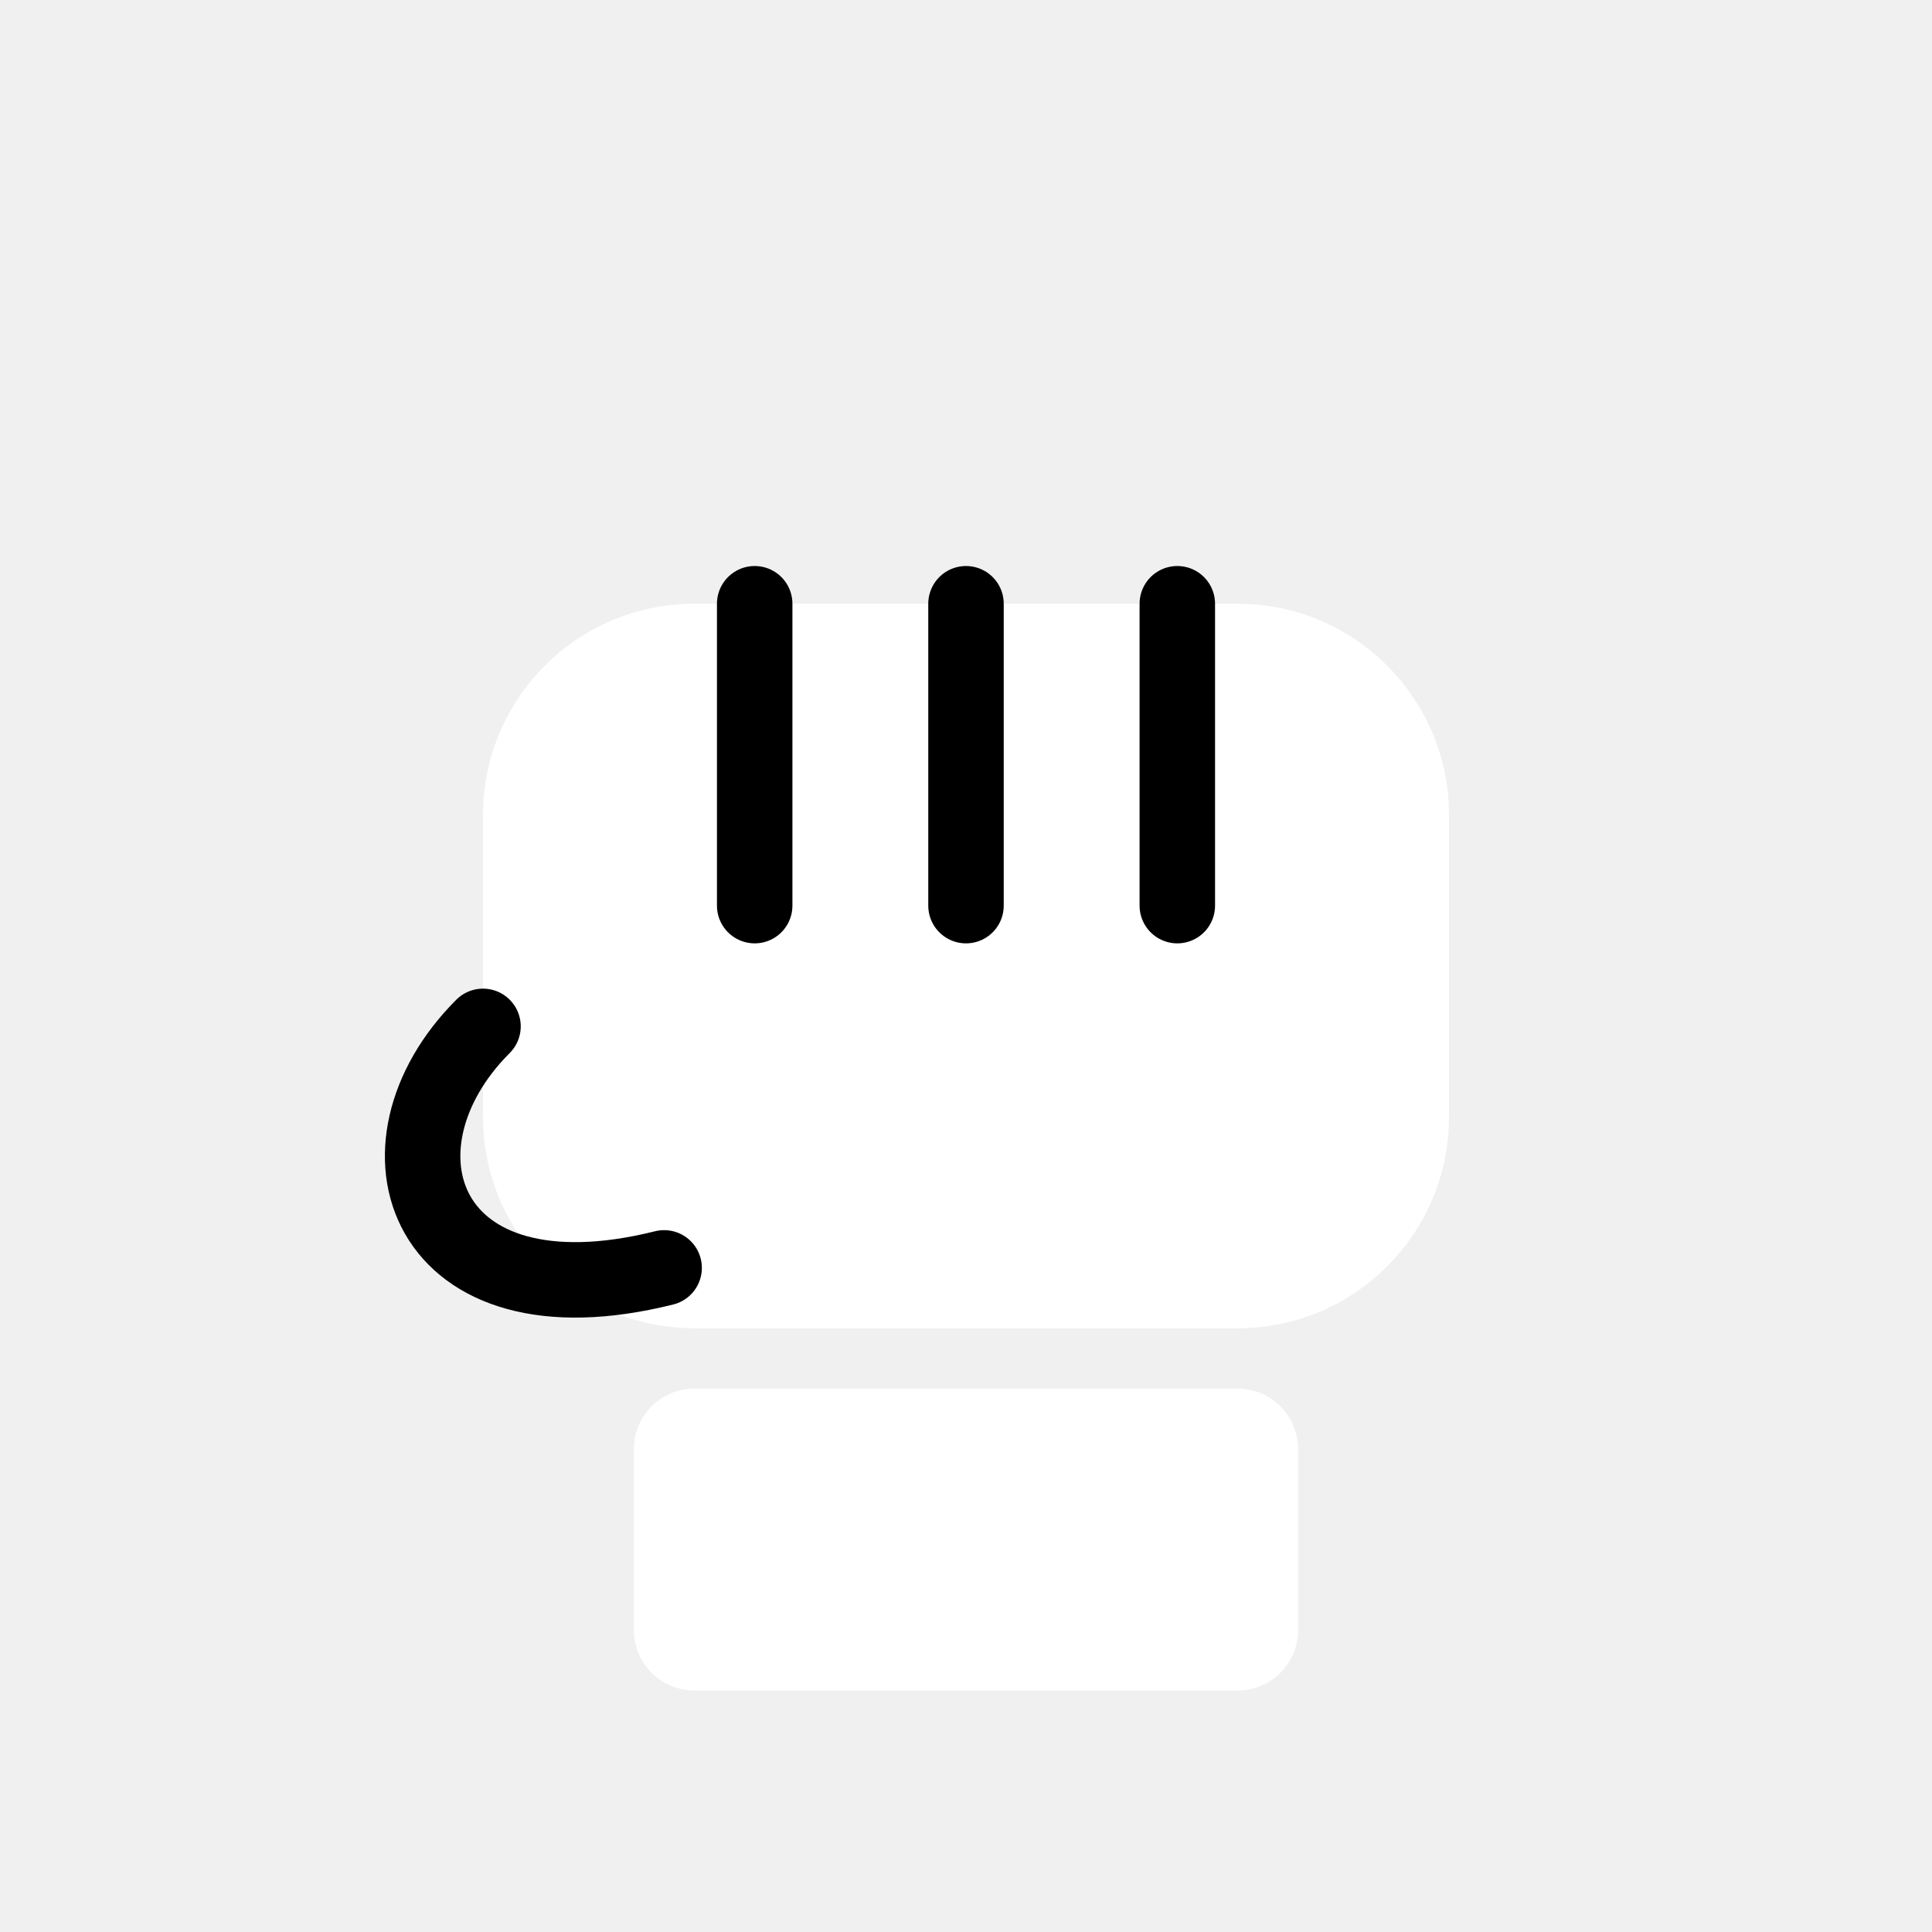
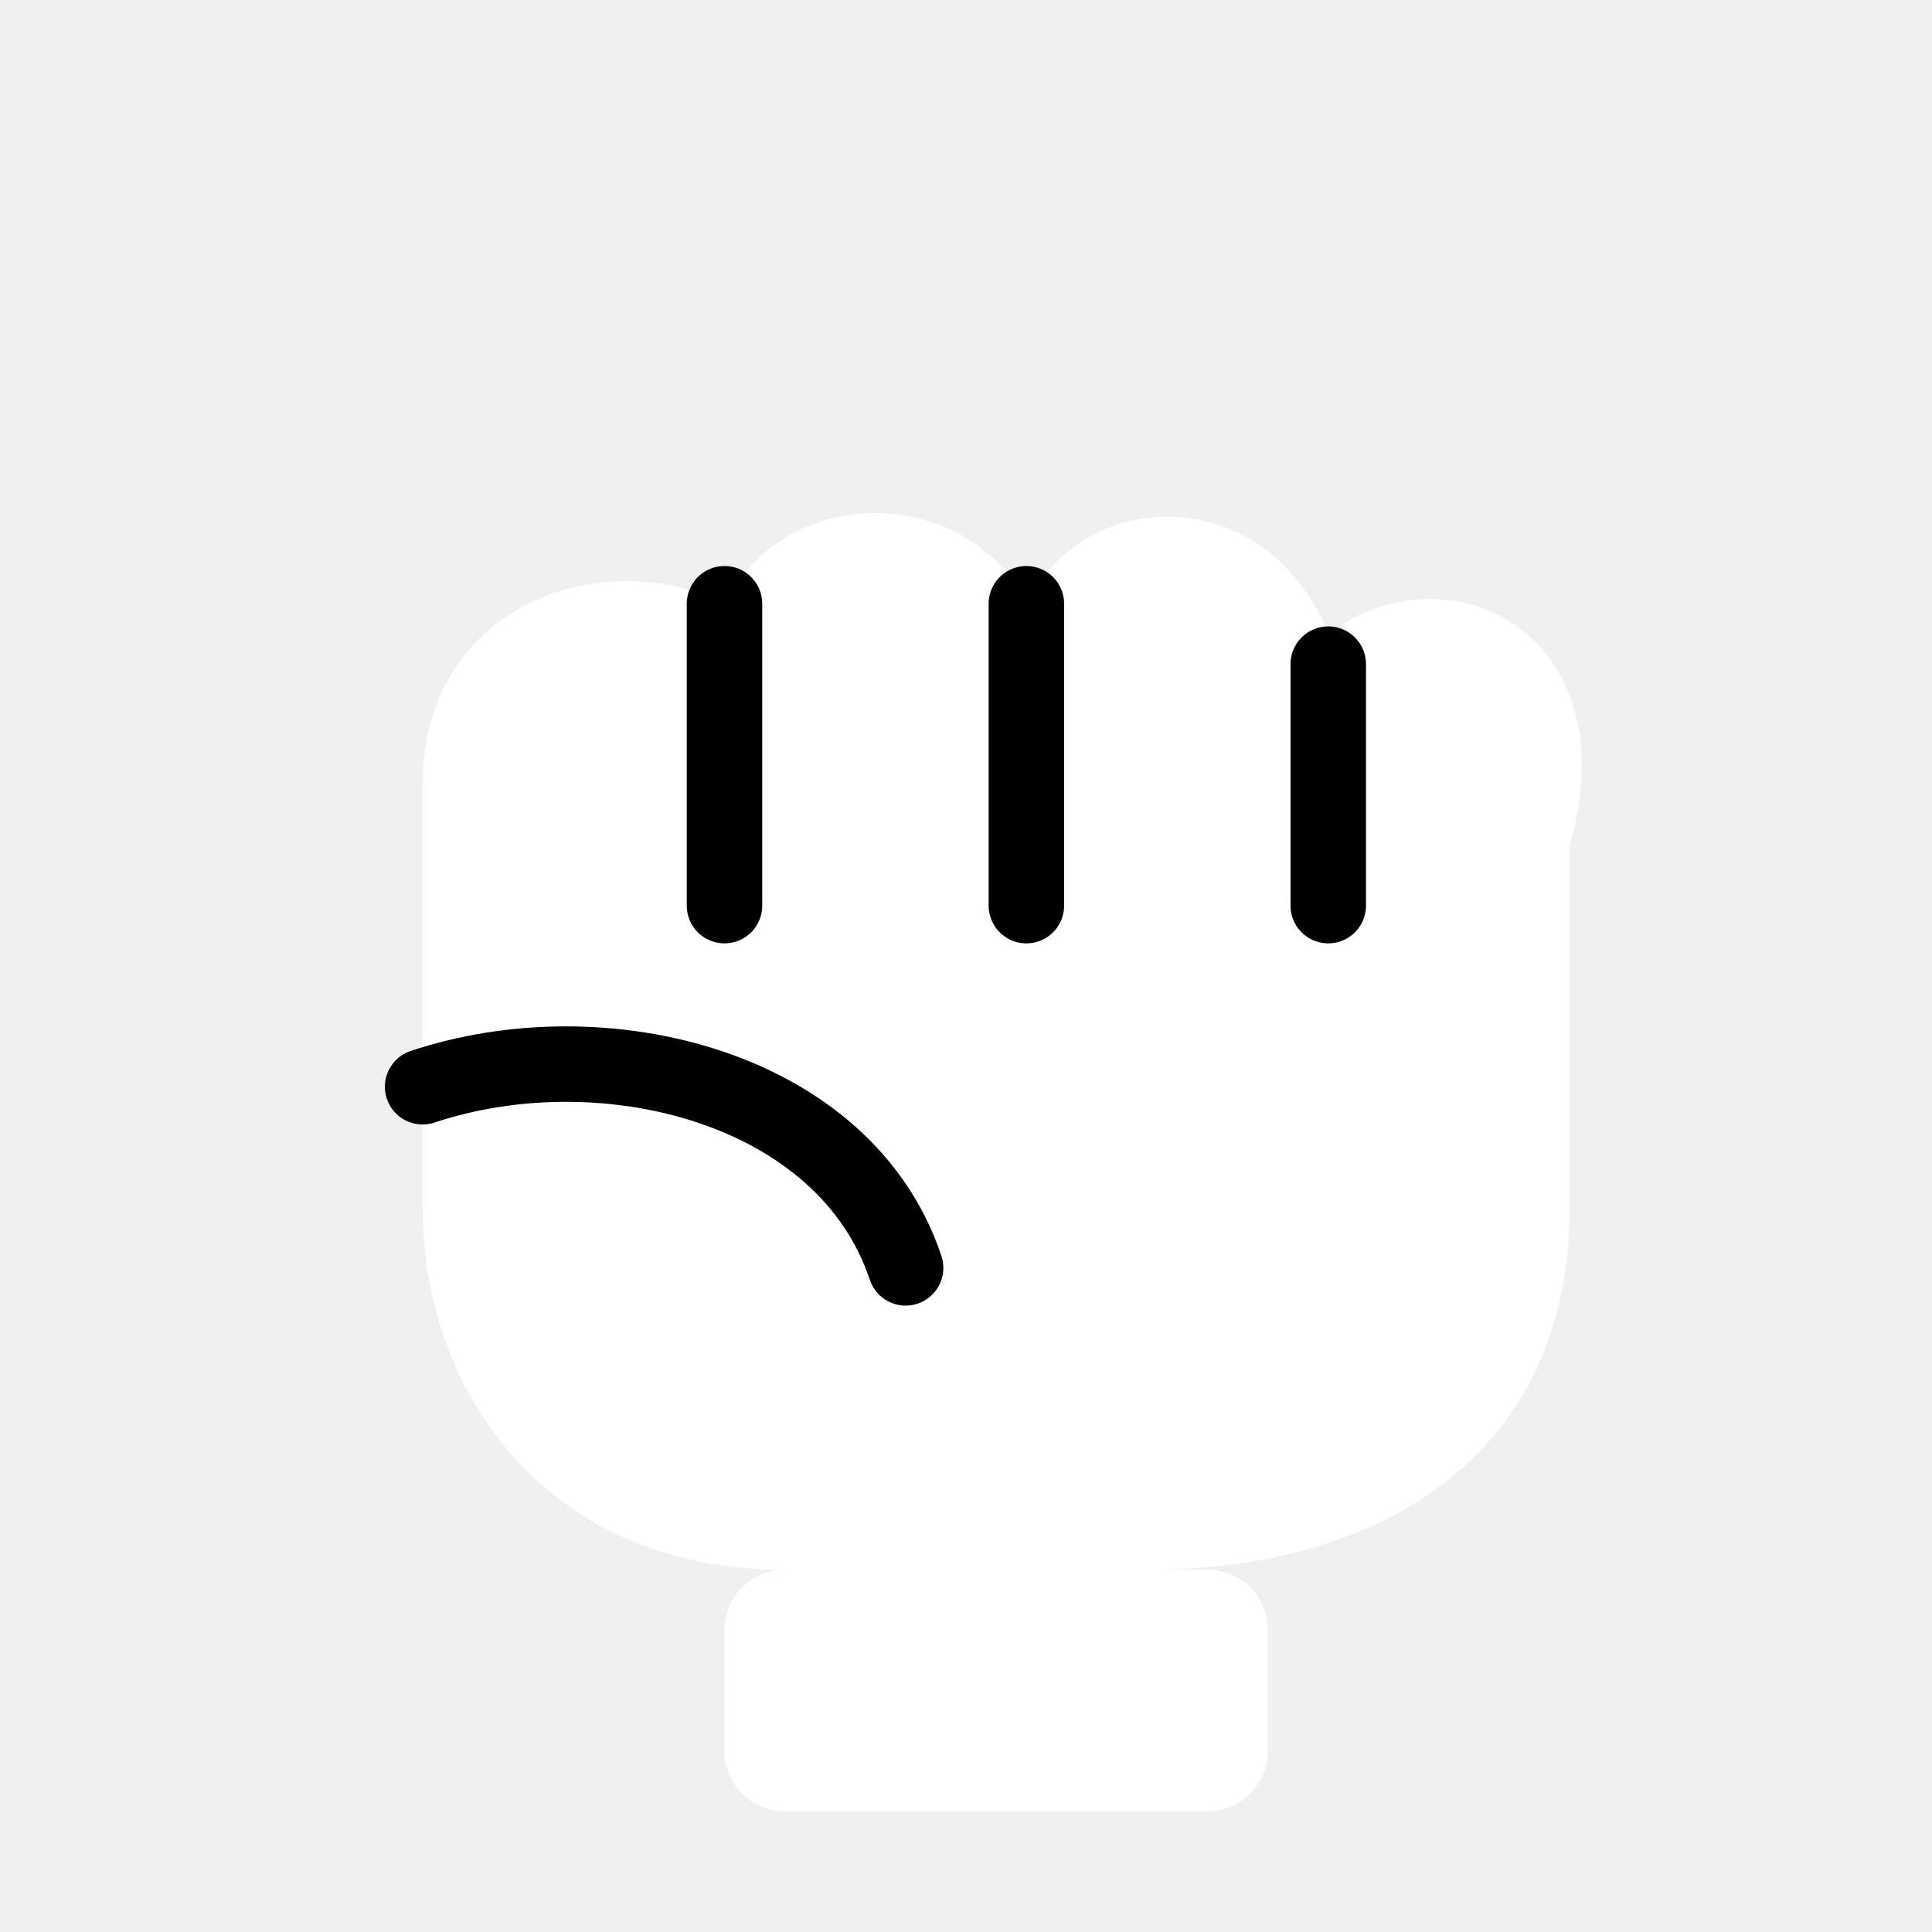
<svg xmlns="http://www.w3.org/2000/svg" viewBox="0 0 64 64" fill="none" stroke="#fff" stroke-width="3.5" stroke-linecap="round" stroke-linejoin="round">
-   <rect x="16" y="20" width="32" height="24" rx="7" fill="#fff" stroke="none" />
-   <path d="M25 20 V30 M32 20 V30 M39 20 V30" stroke="#000" stroke-width="2.5" />
-   <path d="M16 34 C12 38 14 44 22 42" stroke="#000" stroke-width="2.5" />
-   <rect x="21" y="46" width="22" height="10" rx="2" fill="#fff" stroke="none" />
+   <path d="M14 26 C14 20 20 18 24 20 C26 16 32 16 34 20 C36 16 42 16 44 21 C48 18 54 21 52 28 V40 C52 48 46 52 38 52 H26 C18 52 14 46 14 40 Z" fill="#fff" stroke="none" />
+   <path d="M24 20 V30 M34 20 V30 M44 22 V30" stroke="#000" stroke-width="2.5" />
+   <path d="M14 36 C20 34 28 36 30 42" stroke="#000" stroke-width="2.5" />
+   <rect x="24" y="52" width="18" height="8" rx="2" fill="#fff" stroke="none" />
</svg>
